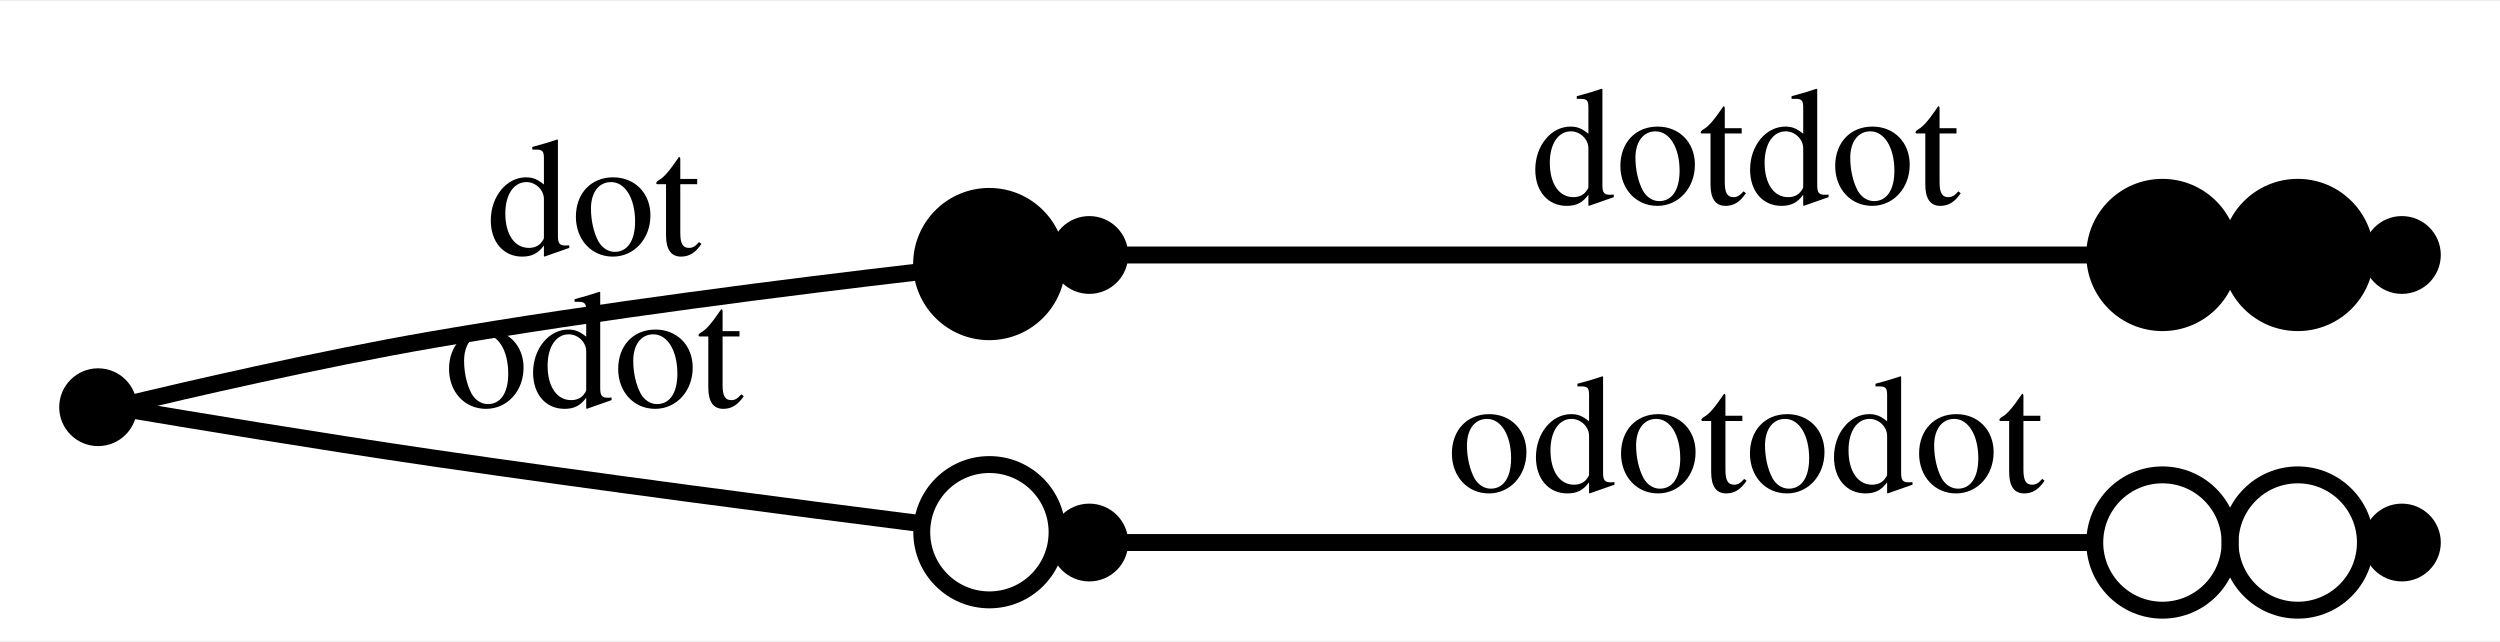
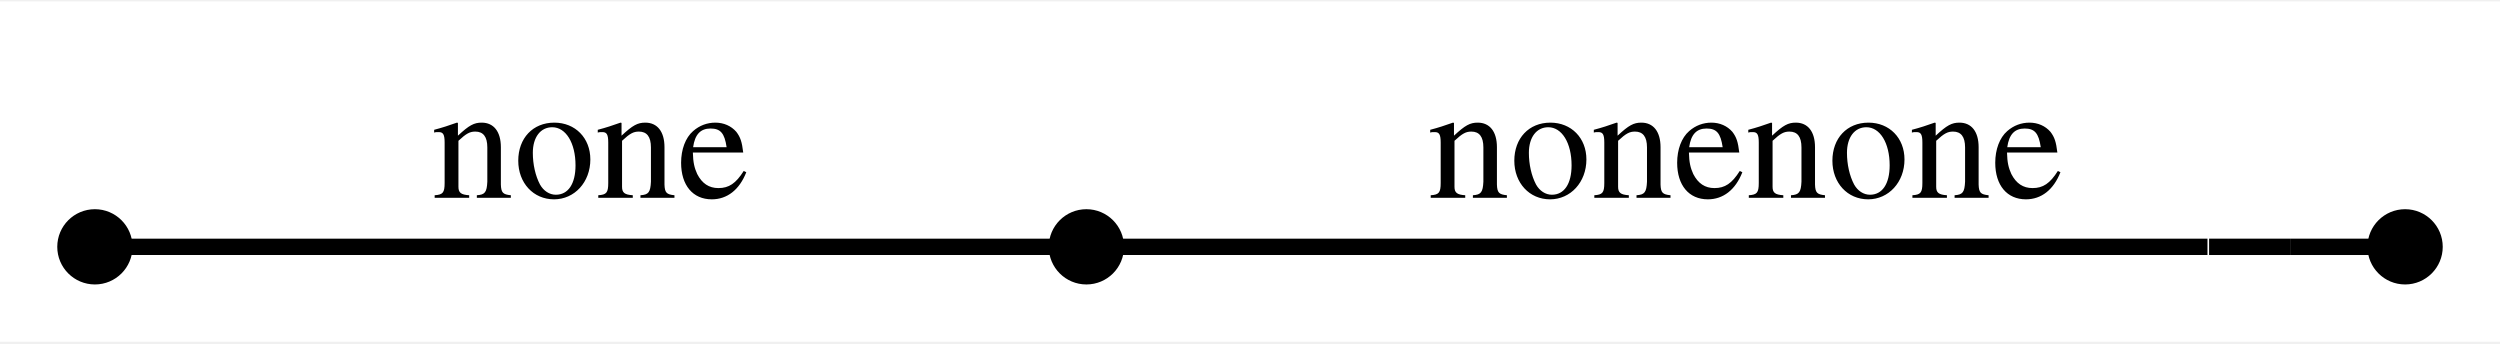
- <svg xmlns="http://www.w3.org/2000/svg" width="148pt" height="38pt" viewBox="0.00 0.00 147.80 37.80">
-   <g id="graph0" class="graph" transform="scale(1 1) rotate(0) translate(4 33.8)">
-     <polygon fill="white" stroke="none" points="-4,4 -4,-33.8 143.8,-33.8 143.8,4 -4,4" />
+ <svg xmlns="http://www.w3.org/2000/svg" width="153pt" height="21pt" viewBox="0.00 0.00 152.80 20.80">
+   <g id="graph0" class="graph" transform="scale(1 1) rotate(0) translate(4 16.8)">
+     <polygon fill="white" stroke="none" points="-4,4 -4,-16.8 148.8,-16.8 148.8,4 -4,4" />
    <g id="node1" class="node">
-       <ellipse fill="black" stroke="black" cx="1.8" cy="-9.8" rx="1.8" ry="1.8" />
+       <ellipse fill="black" stroke="black" cx="1.8" cy="-1.8" rx="1.8" ry="1.8" />
    </g>
    <g id="node2" class="node">
-       <ellipse fill="black" stroke="black" cx="60.4" cy="-18.8" rx="1.8" ry="1.8" />
+       <ellipse fill="black" stroke="black" cx="62.4" cy="-1.8" rx="1.8" ry="1.8" />
    </g>
    <g id="edge1" class="edge">
-       <path fill="none" stroke="black" d="M3.814,-10.045C6.624,-10.717 14.76,-12.622 21.6,-13.8 31.418,-15.491 42.756,-16.922 50.434,-17.814" />
-       <ellipse fill="black" stroke="black" cx="54.485" cy="-18.263" rx="4" ry="4" />
-       <text text-anchor="middle" x="31.1" y="-18.8" font-family="Times,serif" font-size="10.00">dot</text>
-     </g>
-     <g id="node4" class="node">
-       <ellipse fill="black" stroke="black" cx="60.4" cy="-1.8" rx="1.8" ry="1.8" />
-     </g>
-     <g id="edge3" class="edge">
-       <path fill="none" stroke="black" d="M3.817,-9.628C6.638,-9.153 14.797,-7.793 21.6,-6.8 31.458,-5.362 42.79,-3.886 50.455,-2.915" />
-       <ellipse fill="none" stroke="black" cx="54.494" cy="-2.41" rx="4" ry="4" />
-       <text text-anchor="middle" x="31.1" y="-9.8" font-family="Times,serif" font-size="10.00">odot</text>
+       <path fill="none" stroke="black" d="M3.817,-1.8C10.991,-1.8 53.875,-1.8 60.532,-1.8" />
+       <text text-anchor="middle" x="32.1" y="-4.8" font-family="Times,serif" font-size="10.00">none</text>
    </g>
    <g id="node3" class="node">
-       <ellipse fill="black" stroke="black" cx="138" cy="-18.8" rx="1.8" ry="1.8" />
+       <ellipse fill="black" stroke="black" cx="143" cy="-1.8" rx="1.8" ry="1.8" />
    </g>
    <g id="edge2" class="edge">
-       <path fill="none" stroke="black" d="M62.249,-18.8C67.812,-18.8 99.459,-18.8 119.751,-18.8" />
-       <ellipse fill="black" stroke="black" cx="131.843" cy="-18.8" rx="4" ry="4" />
-       <ellipse fill="black" stroke="black" cx="123.843" cy="-18.8" rx="4" ry="4" />
-       <text text-anchor="middle" x="99.2" y="-21.8" font-family="Times,serif" font-size="10.00">dotdot</text>
-     </g>
-     <g id="node5" class="node">
-       <ellipse fill="black" stroke="black" cx="138" cy="-1.8" rx="1.8" ry="1.8" />
-     </g>
-     <g id="edge4" class="edge">
-       <path fill="none" stroke="black" d="M62.249,-1.8C67.812,-1.8 99.459,-1.8 119.751,-1.8" />
-       <ellipse fill="none" stroke="black" cx="131.843" cy="-1.8" rx="4" ry="4" />
-       <ellipse fill="none" stroke="black" cx="123.843" cy="-1.8" rx="4" ry="4" />
-       <text text-anchor="middle" x="99.2" y="-4.8" font-family="Times,serif" font-size="10.00">odotodot</text>
+       <path fill="none" stroke="black" d="M64.283,-1.8C70.743,-1.8 111.033,-1.8 130.921,-1.8" />
+       <polyline fill="none" stroke="black" points="141.02,-1.8 136.02,-1.8 " />
+       <polyline fill="none" stroke="black" points="136.02,-1.8 131.02,-1.8 " />
+       <text text-anchor="middle" x="102.7" y="-4.8" font-family="Times,serif" font-size="10.00">nonenone</text>
    </g>
  </g>
</svg>
